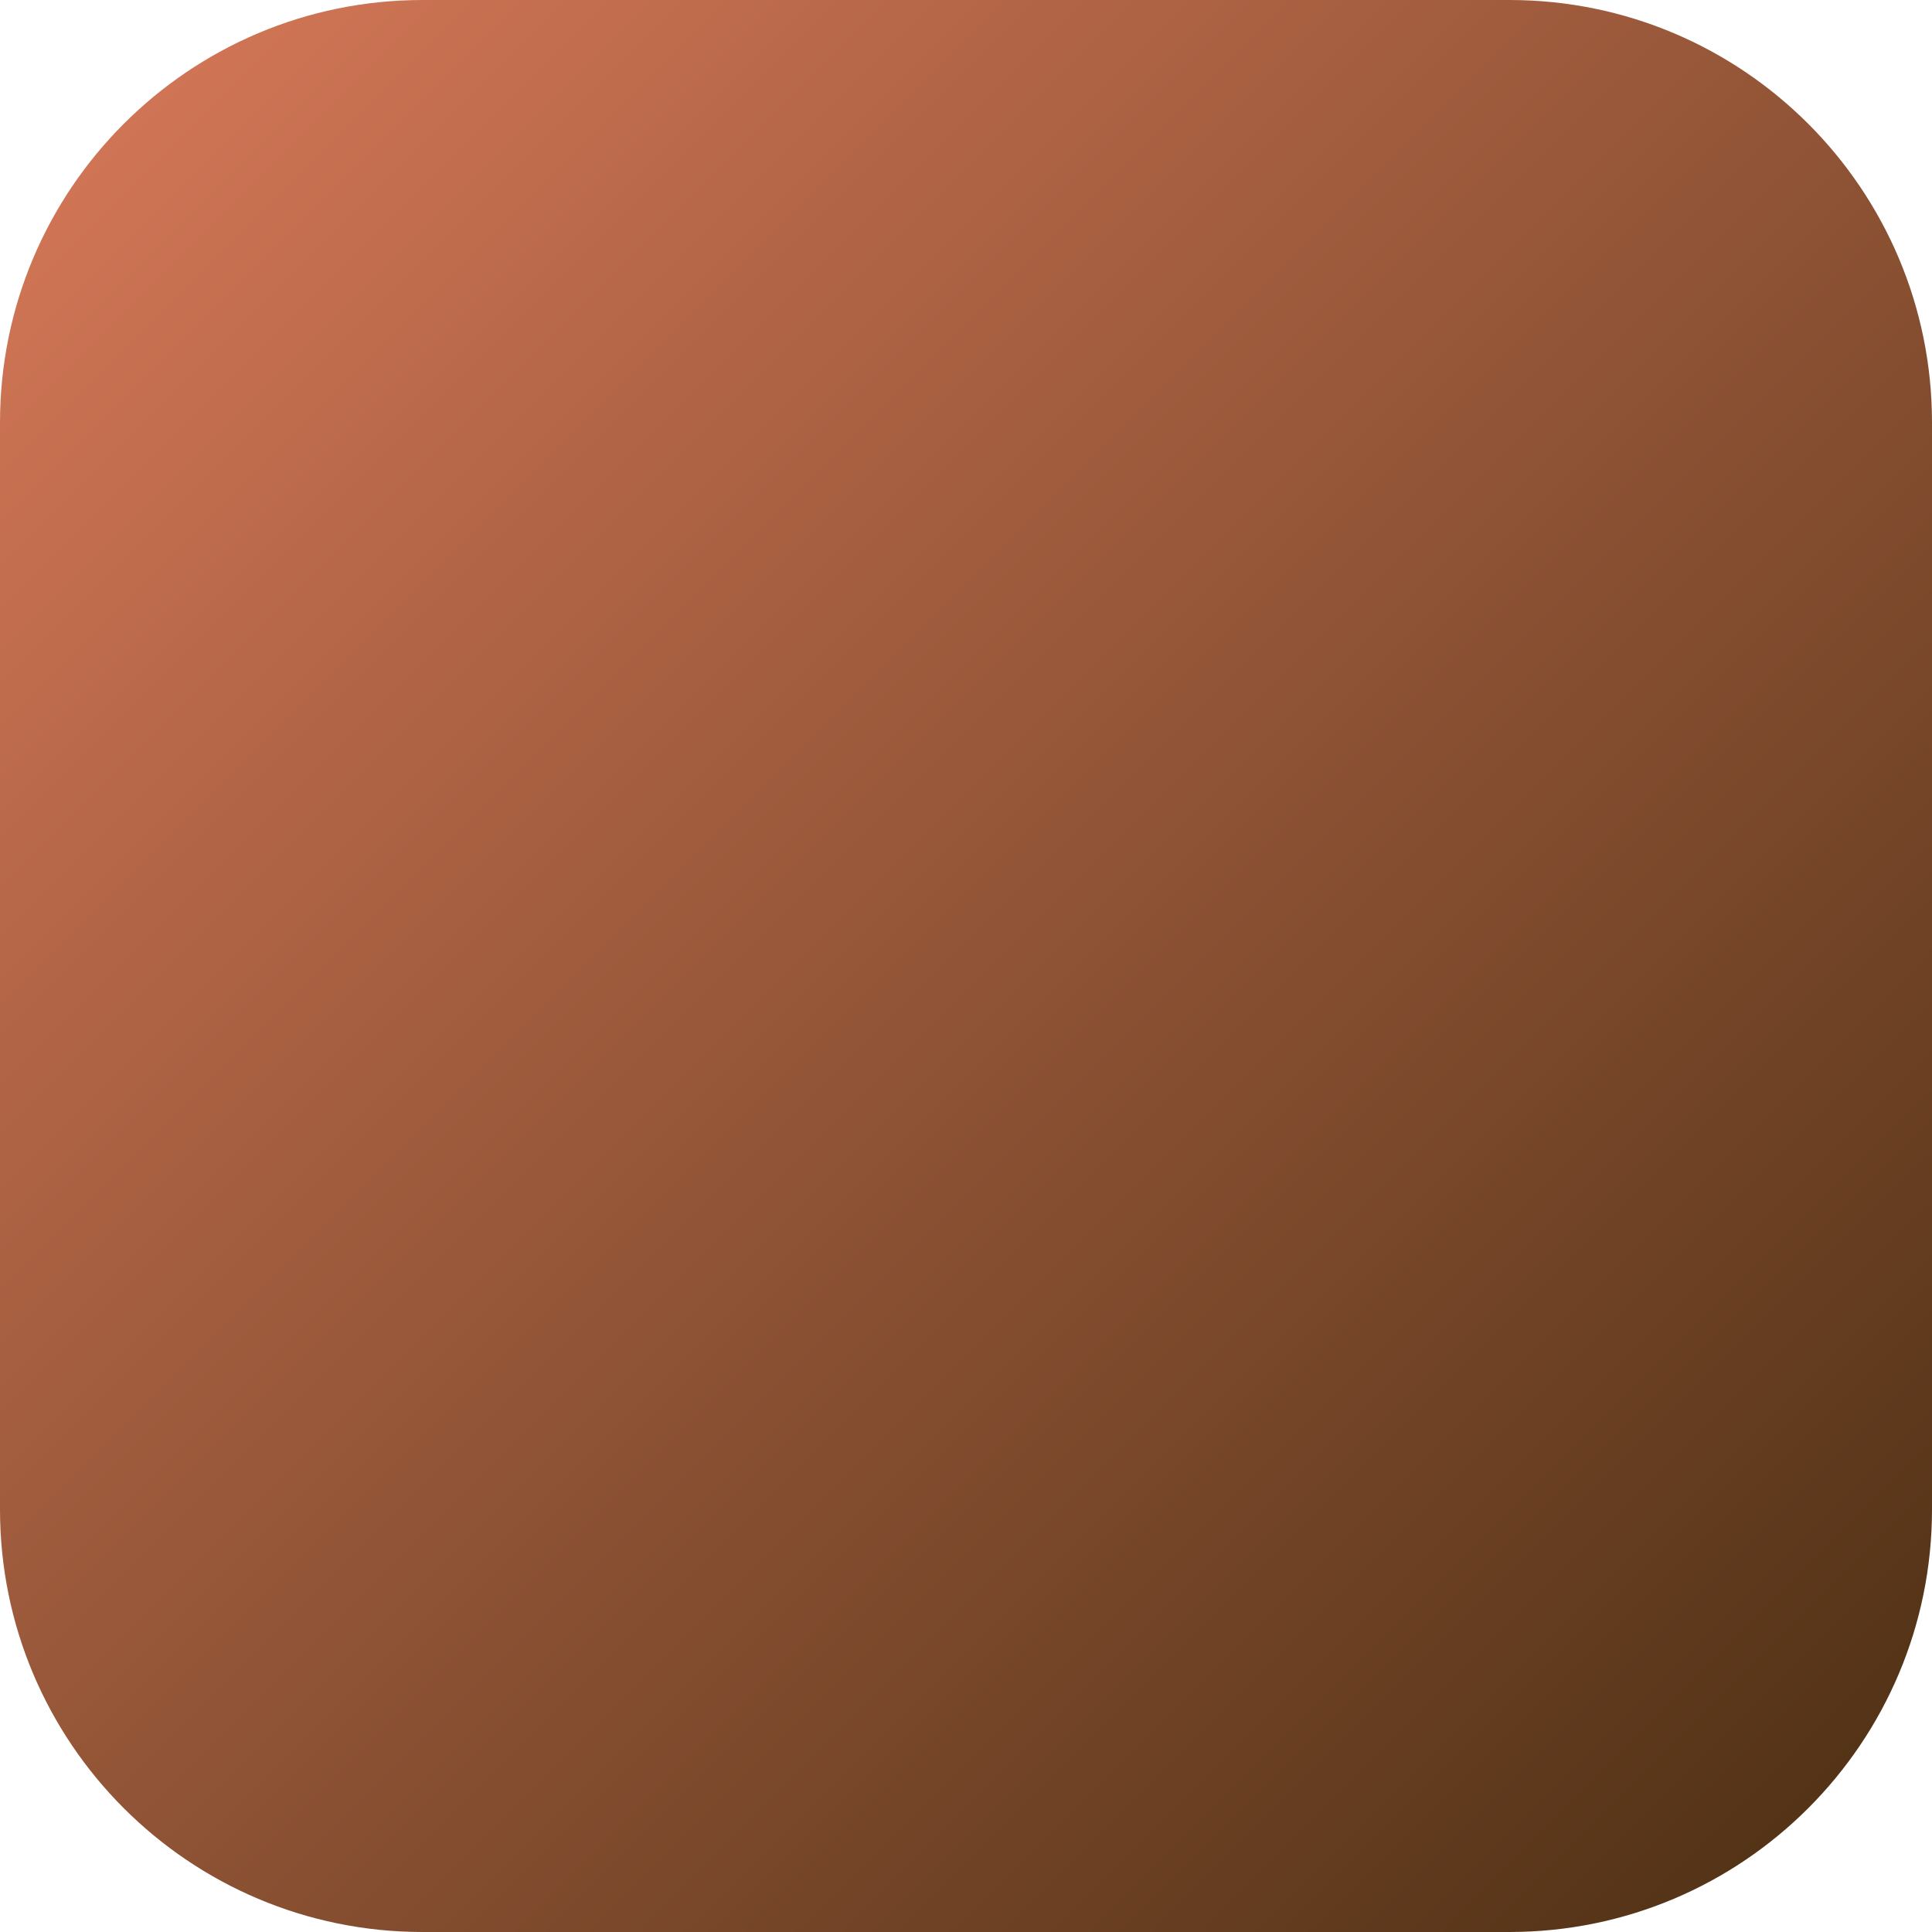
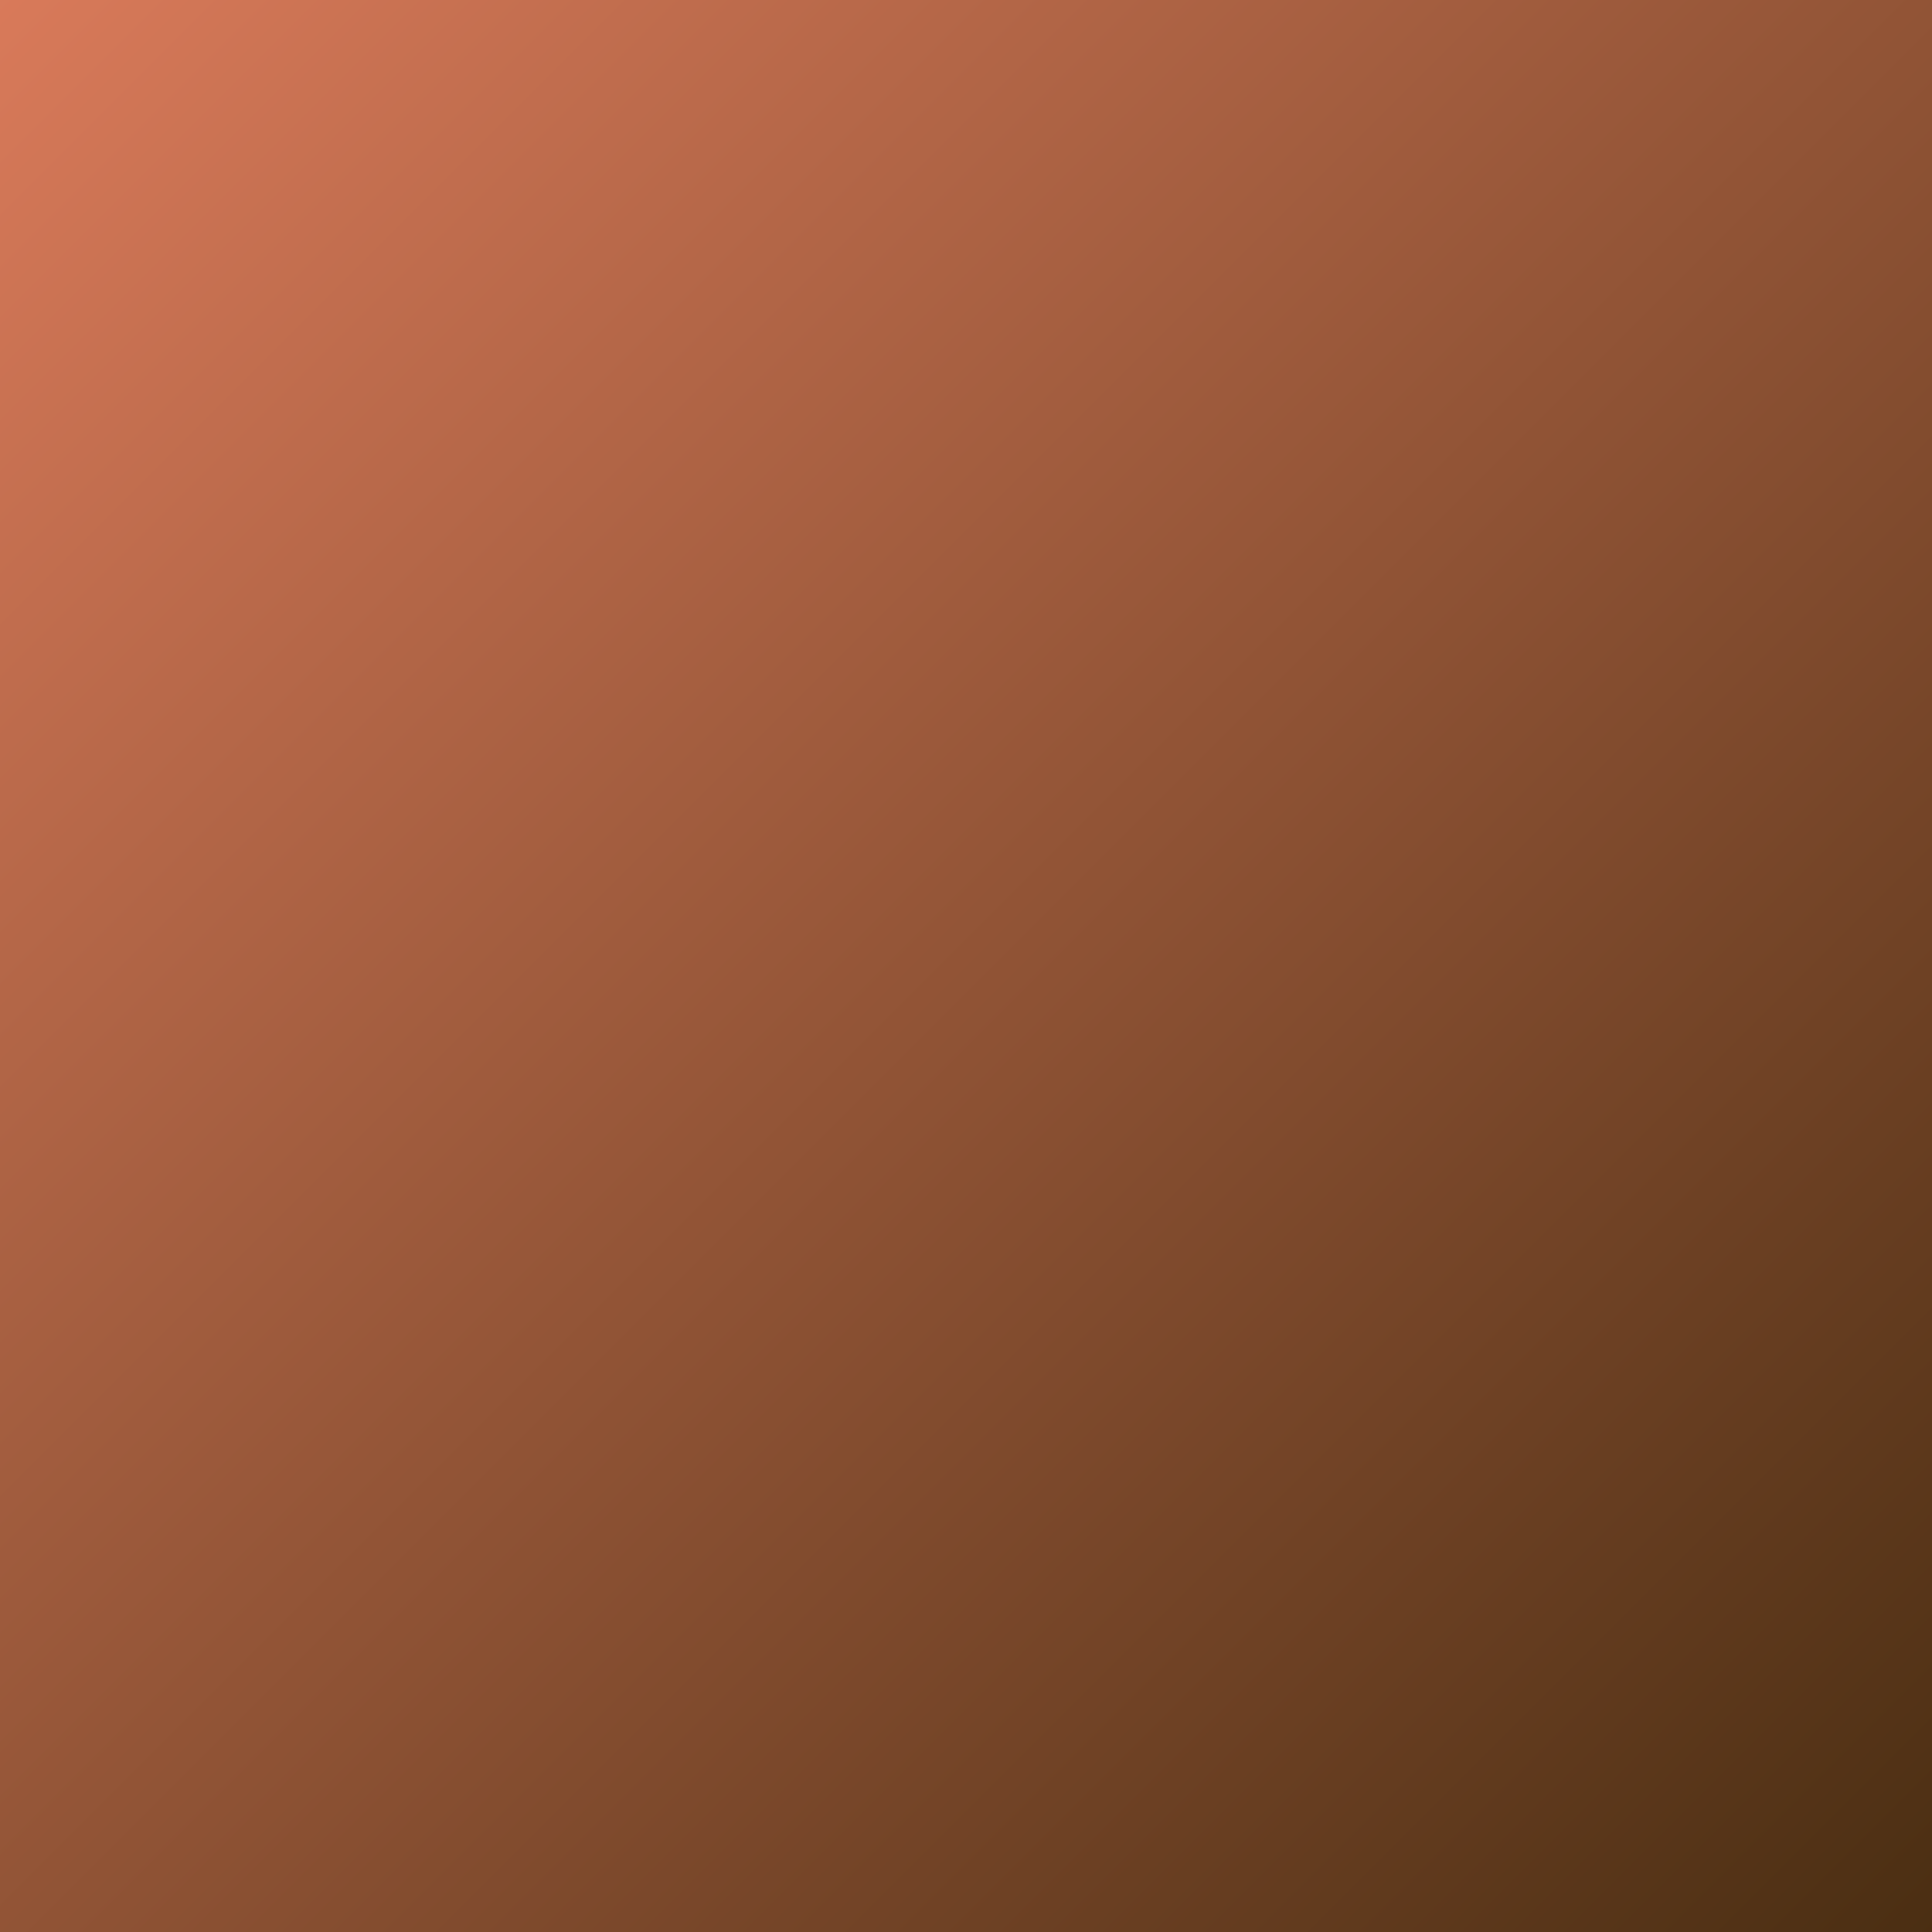
- <svg xmlns="http://www.w3.org/2000/svg" viewBox="0 0 256 256" width="256" height="256">
+ <svg xmlns="http://www.w3.org/2000/svg" viewBox="0 0 258 258" width="258" height="258">
  <defs>
    <linearGradient id="bg" x1="0" y1="0" x2="1" y2="1">
      <stop offset="0" stop-color="#D97A5A" />
      <stop offset="1" stop-color="#4A2E12" />
    </linearGradient>
  </defs>
-   <rect x="0" y="0" width="256" height="256" rx="56" fill="url(#bg)" />
+   <rect x="0" y="0" width="258" height="258" fill="url(#bg)" />
</svg>
